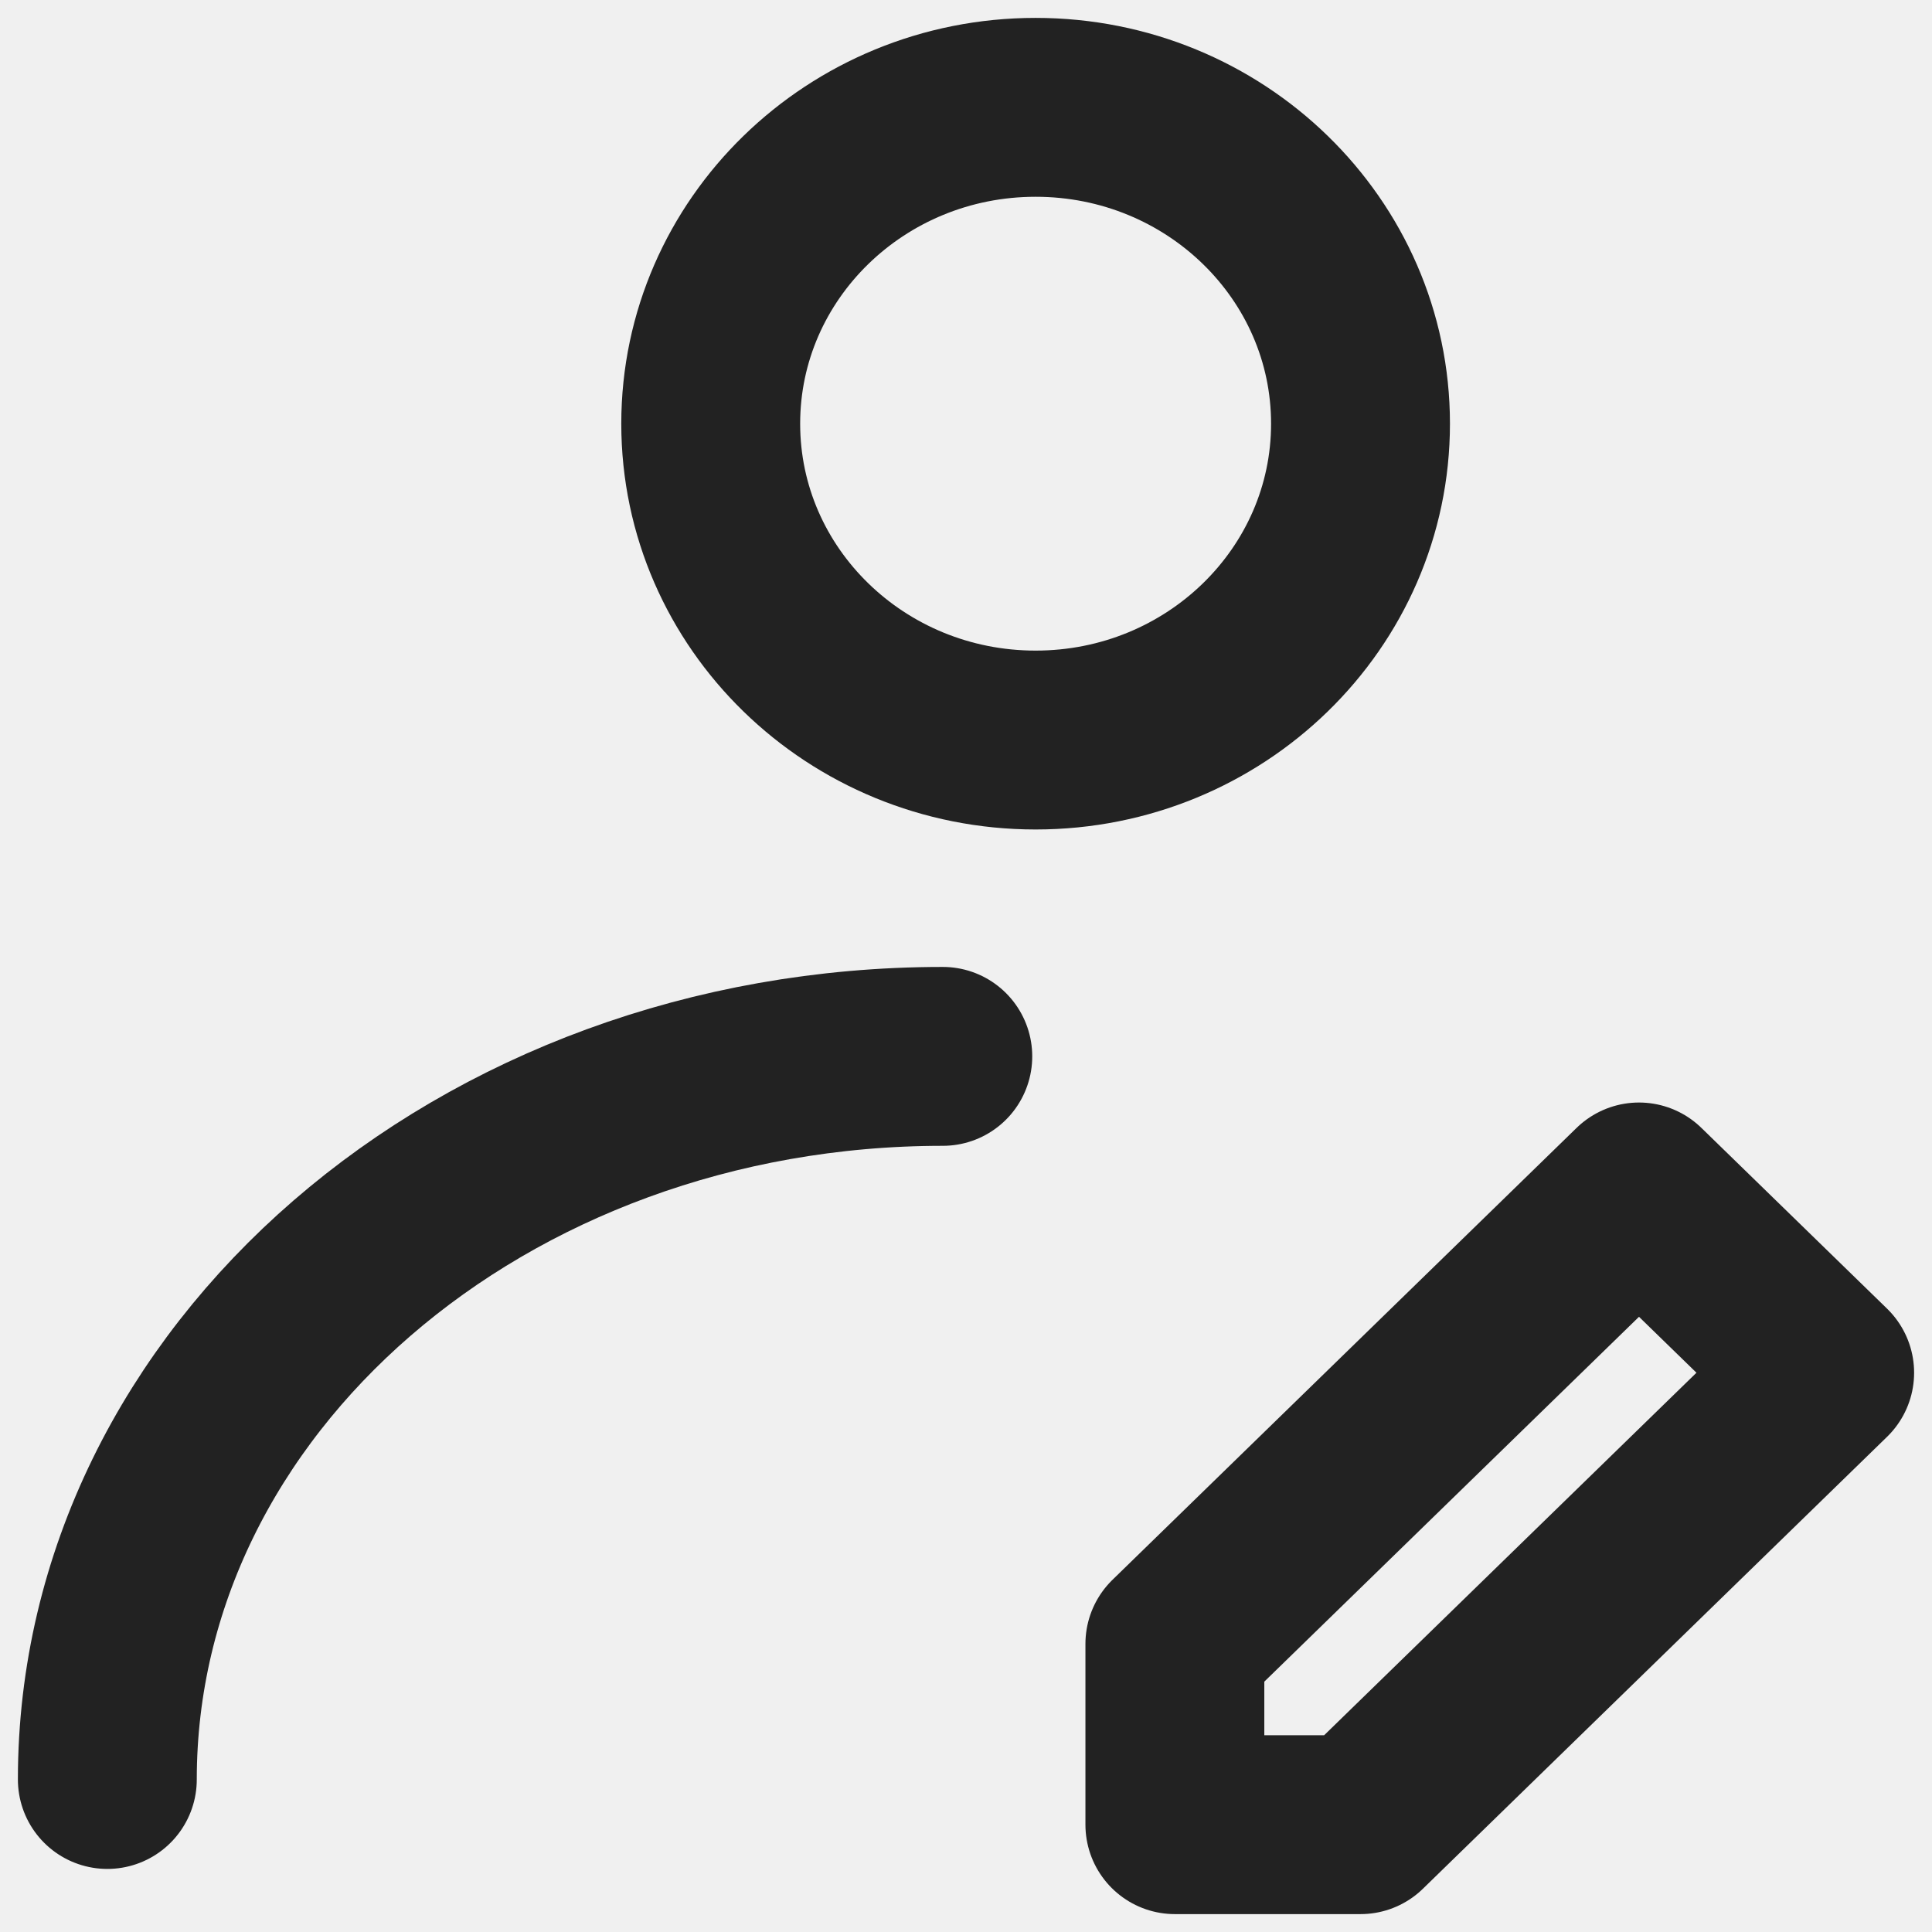
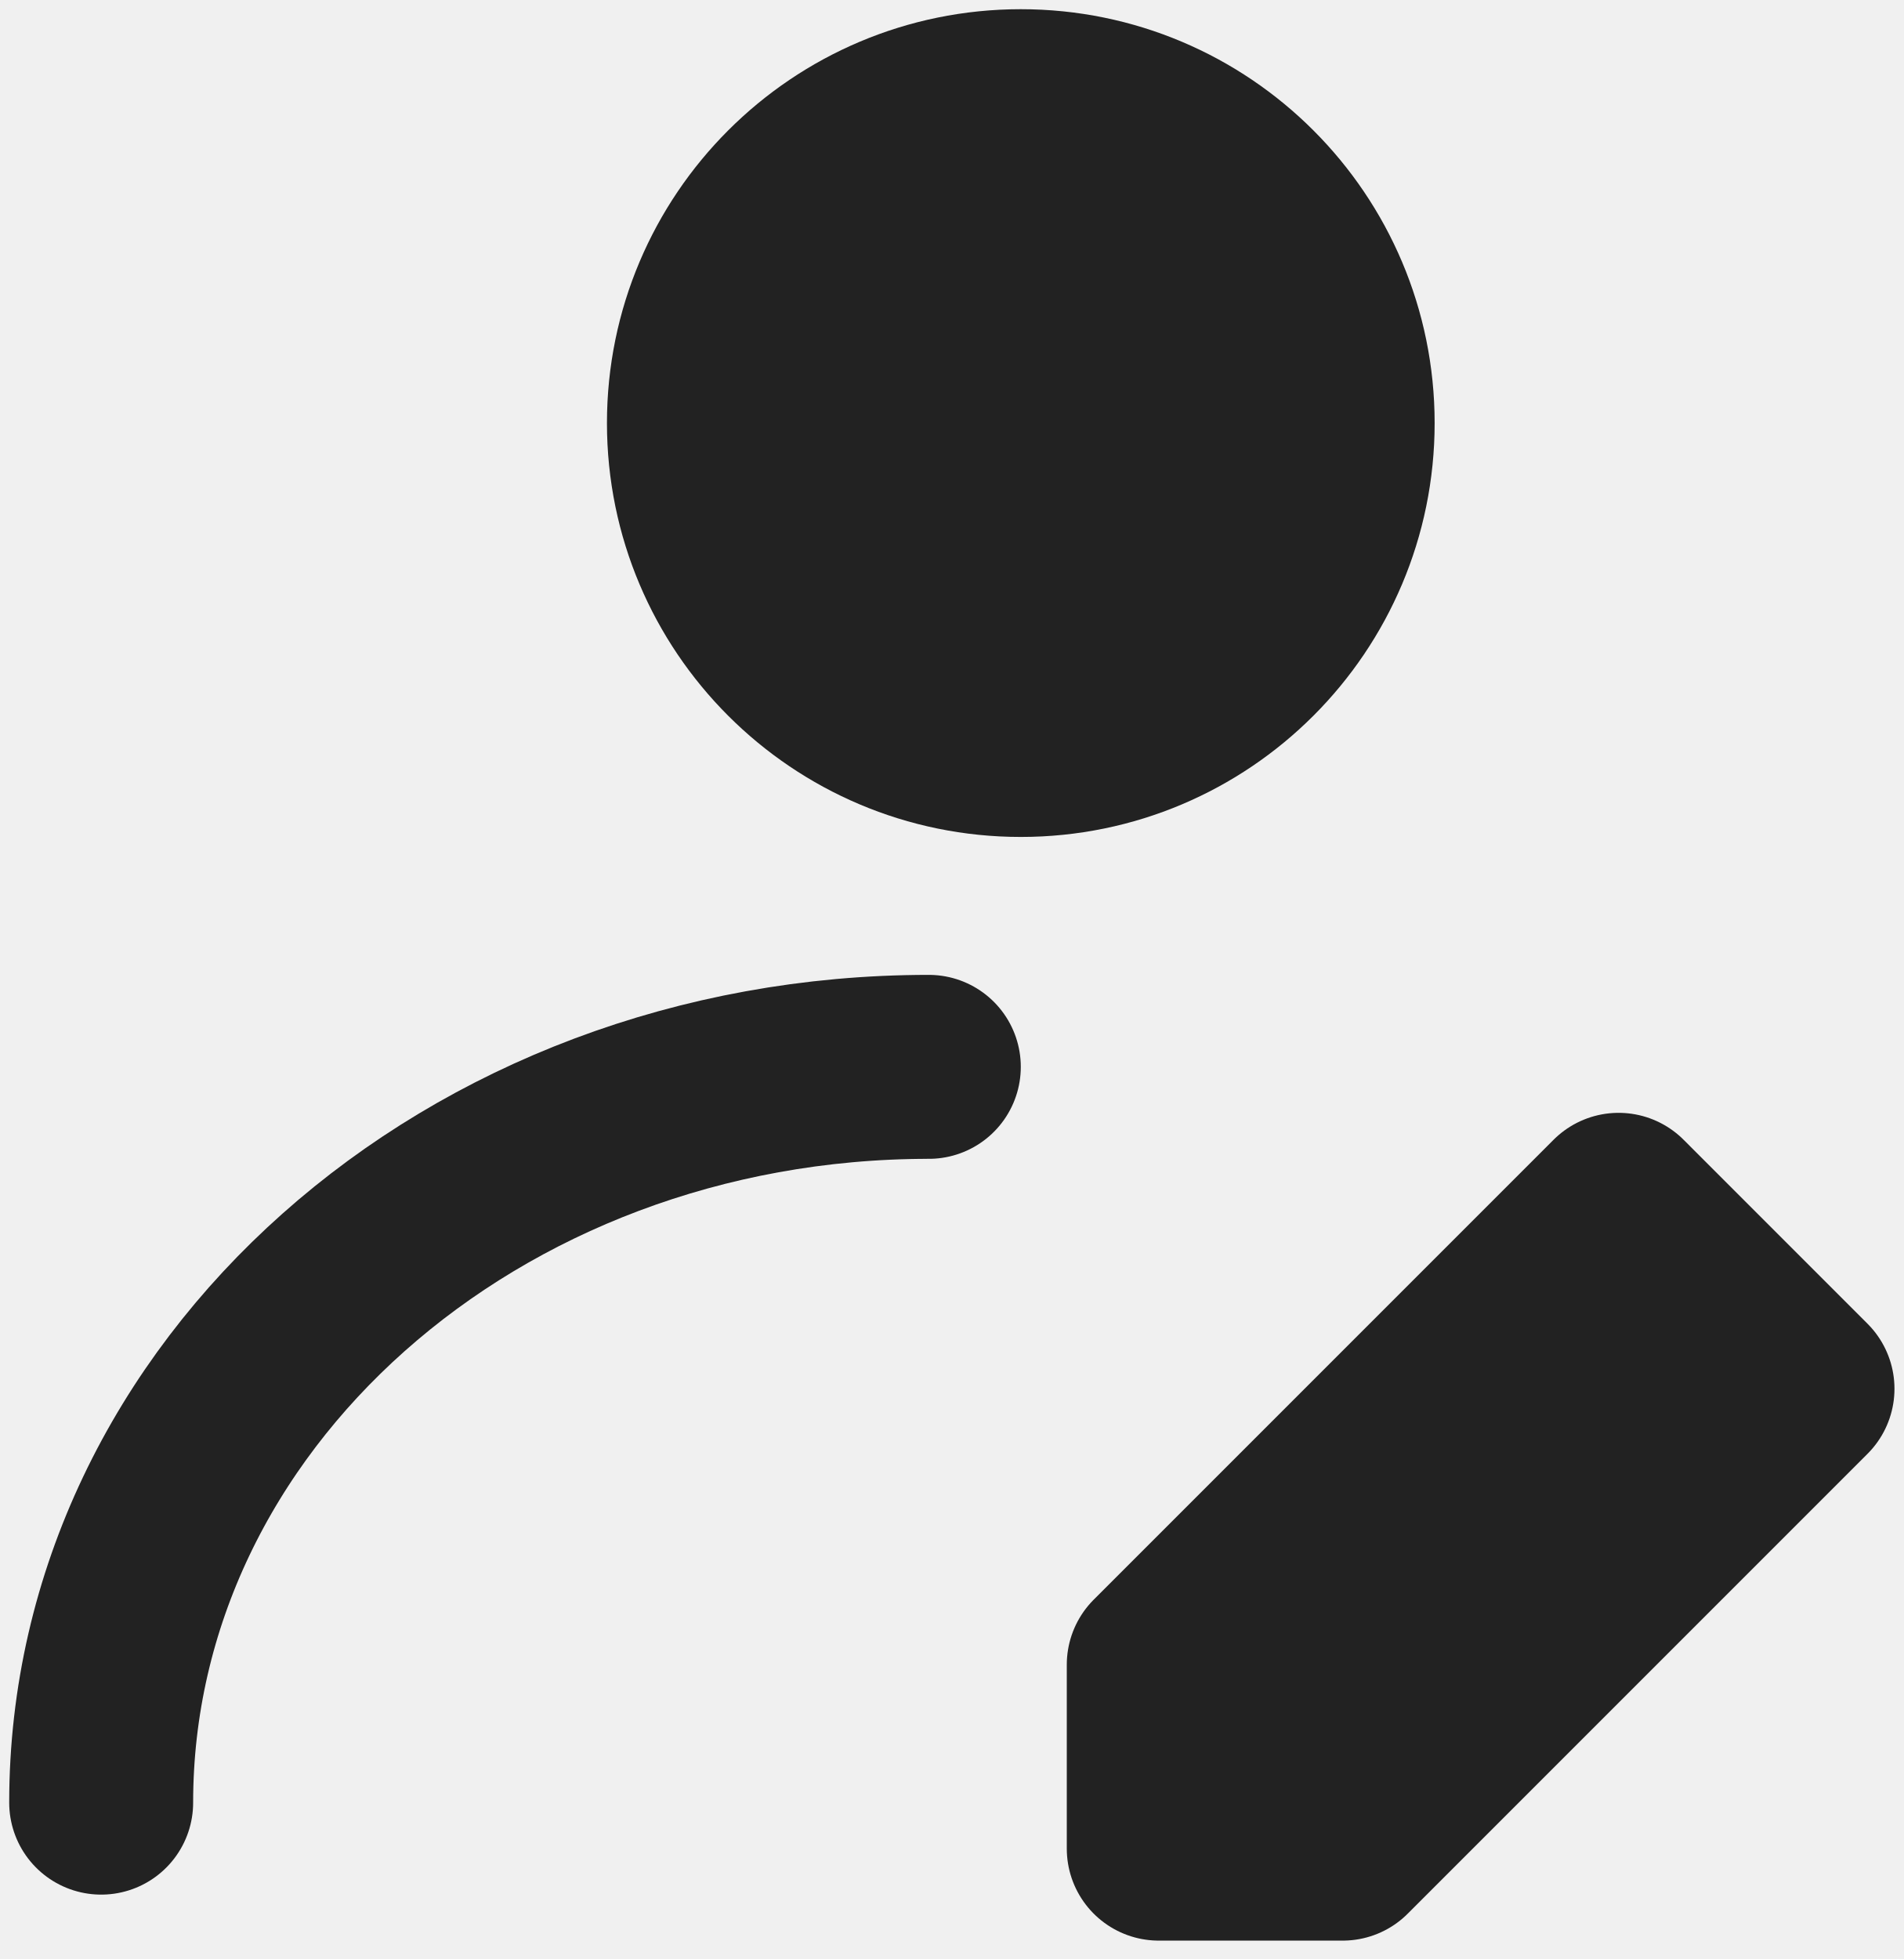
- <svg xmlns="http://www.w3.org/2000/svg" width="90" height="90" viewBox="0 0 90 90" fill="none">
-   <path d="M5 82.895C5 64.29 22.425 49.21 43.919 49.21M63.378 19.737C63.378 27.876 56.602 34.474 48.243 34.474C39.884 34.474 33.108 27.876 33.108 19.737C33.108 11.598 39.884 5 48.243 5C56.602 5 63.378 11.598 63.378 19.737ZM63.378 85L85 63.947L76.351 55.526L54.73 76.579V85H63.378Z" stroke="#222222" stroke-width="8.333" stroke-linecap="round" stroke-linejoin="round" />
+ <svg xmlns="http://www.w3.org/2000/svg" width="69" height="71" viewBox="0 0 69 71" fill="none">
+   <mask id="mask0_305_194" style="mask-type:luminance" maskUnits="userSpaceOnUse" x="0" y="0" width="69" height="71">
+     <path d="M37 27C43.443 27 48.666 21.776 48.666 15.333C48.666 8.89 43.443 3.667 37 3.667C30.556 3.667 25.333 8.89 25.333 15.333C25.333 21.776 30.556 27 37 27Z" fill="white" stroke="white" stroke-width="6.667" stroke-linecap="round" stroke-linejoin="round" />
+     <path d="M3.667 65.333C3.667 50.605 17.098 38.666 33.666 38.666" stroke="white" stroke-width="6.667" stroke-linecap="round" stroke-linejoin="round" />
+     <path d="M48.667 67L65.333 50.333L58.667 43.666L42 60.333V67H48.667Z" fill="white" stroke="white" stroke-width="6.667" stroke-linecap="round" stroke-linejoin="round" />
+   </mask>
+   <g mask="url(#mask0_305_194)">
+     <path d="M-3 -3H77V77H-3V-3Z" fill="#222222" />
+   </g>
</svg>
